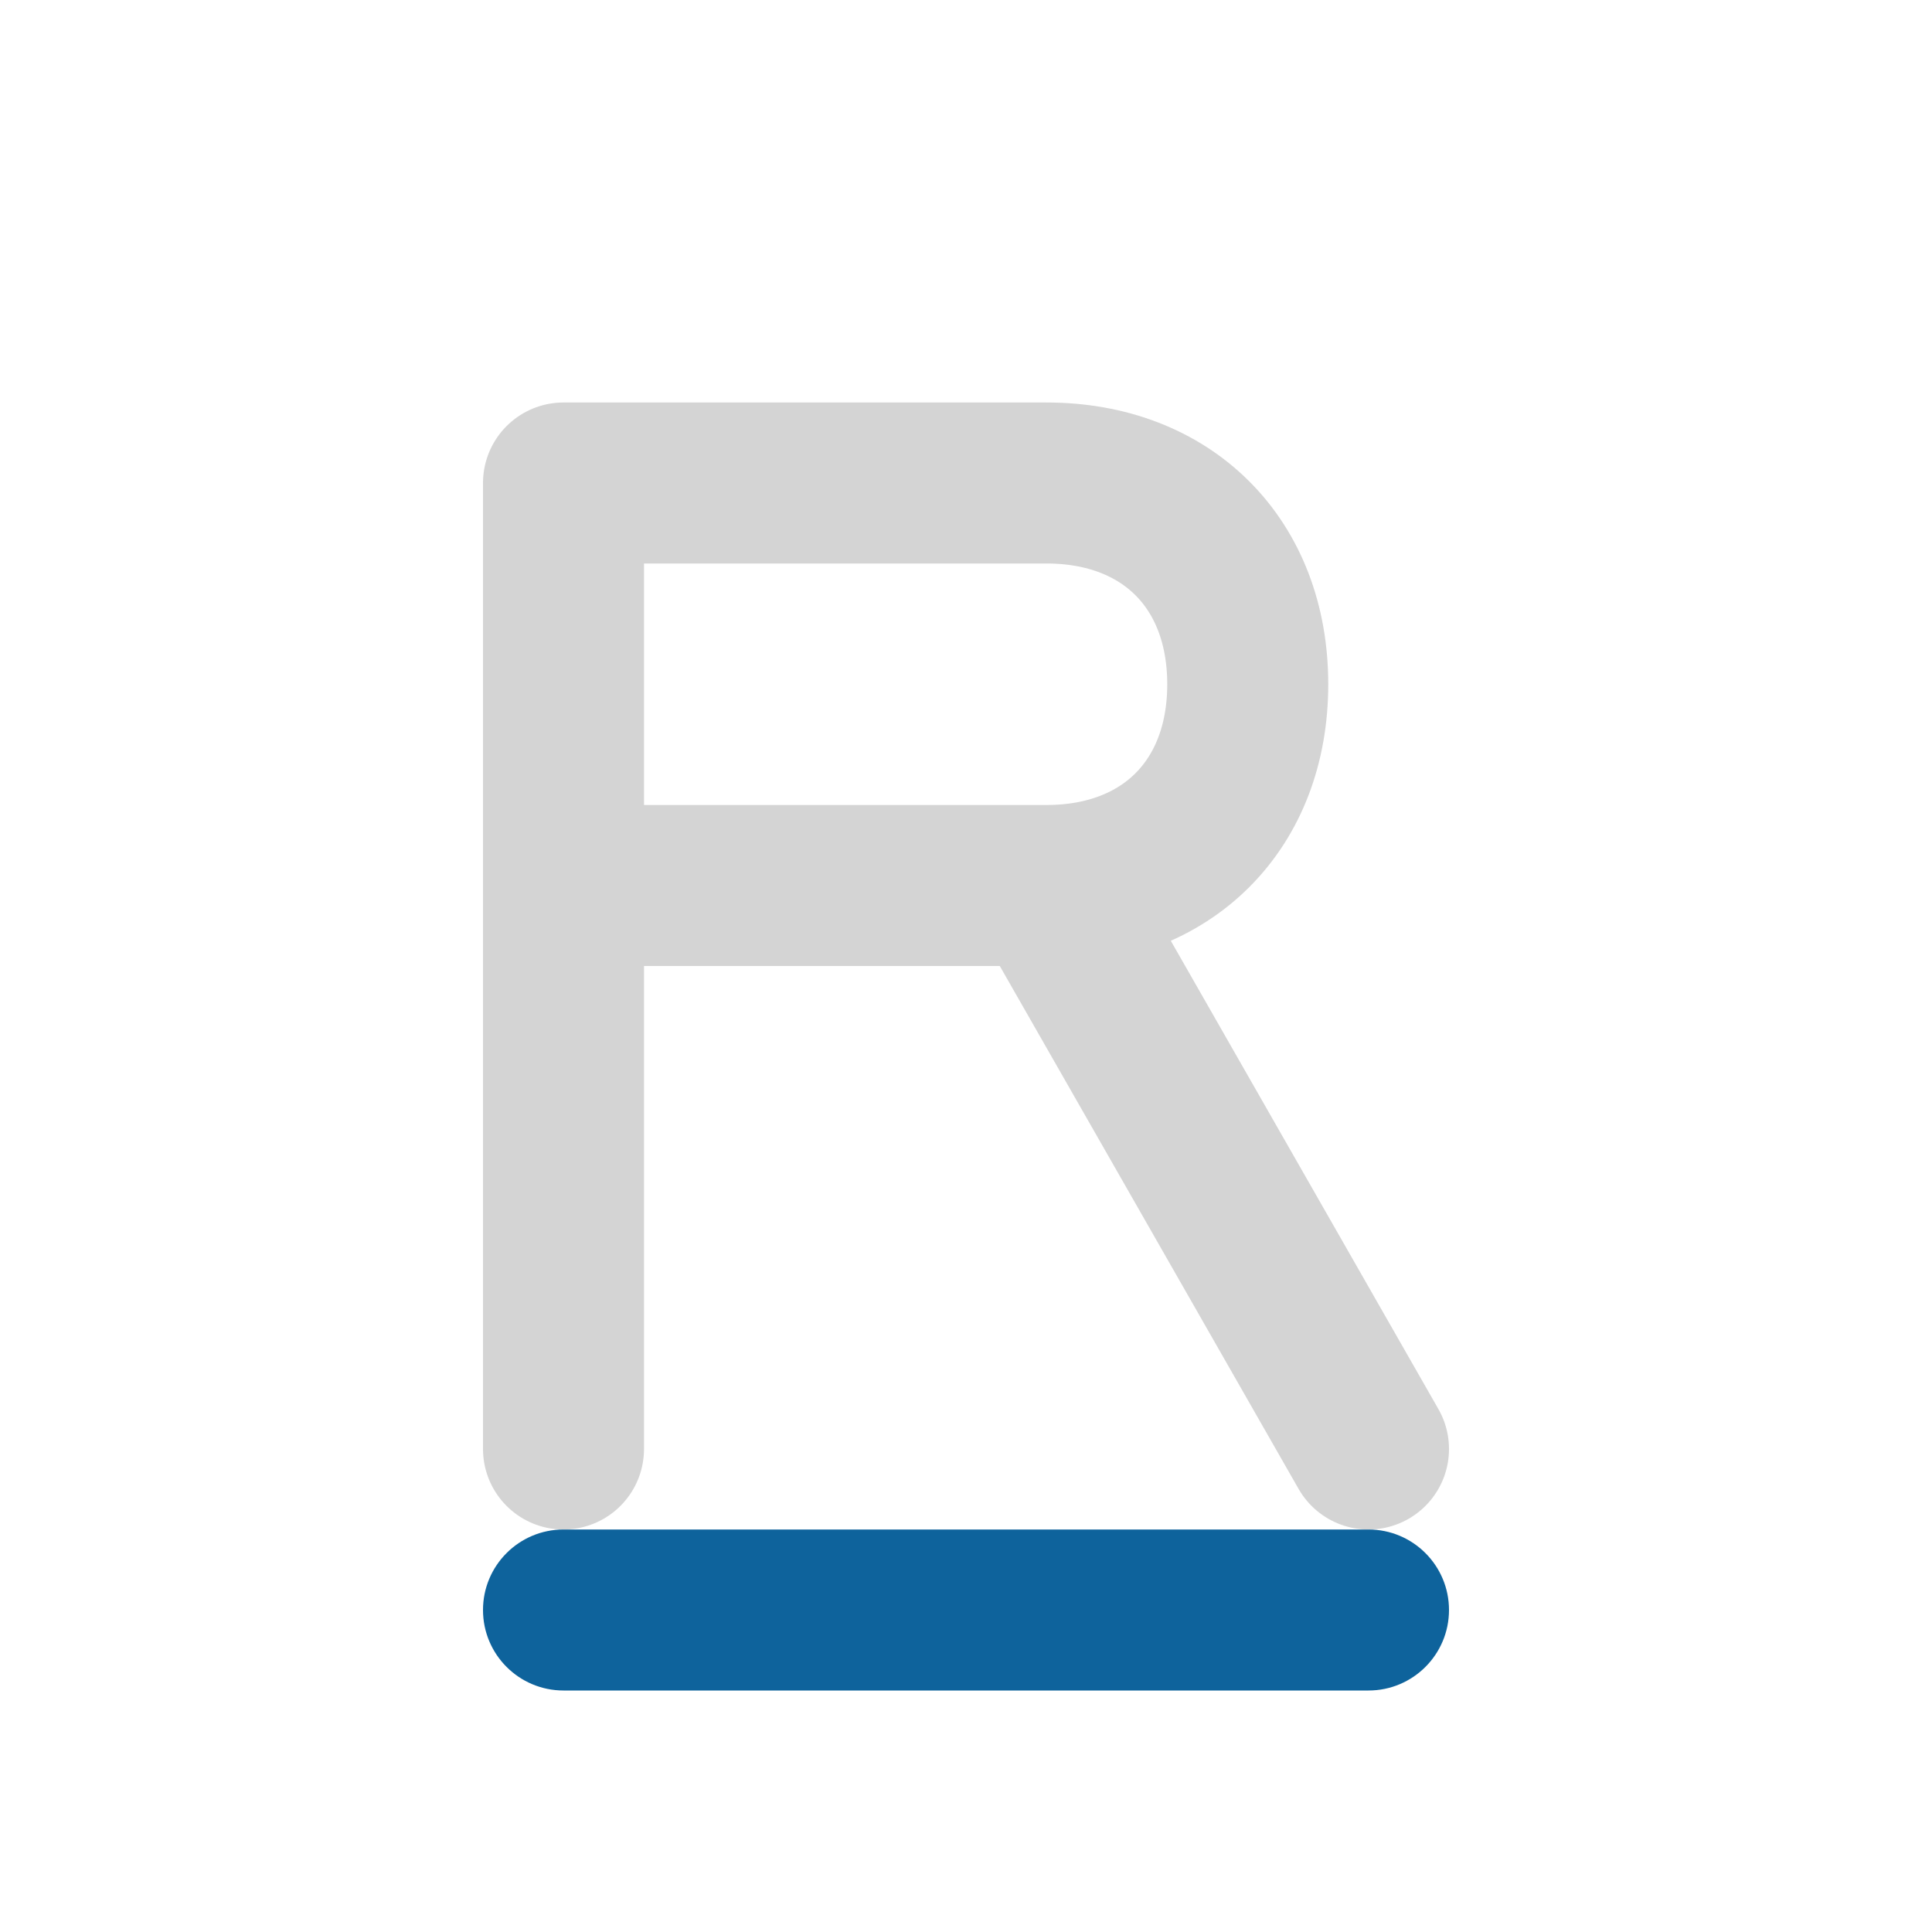
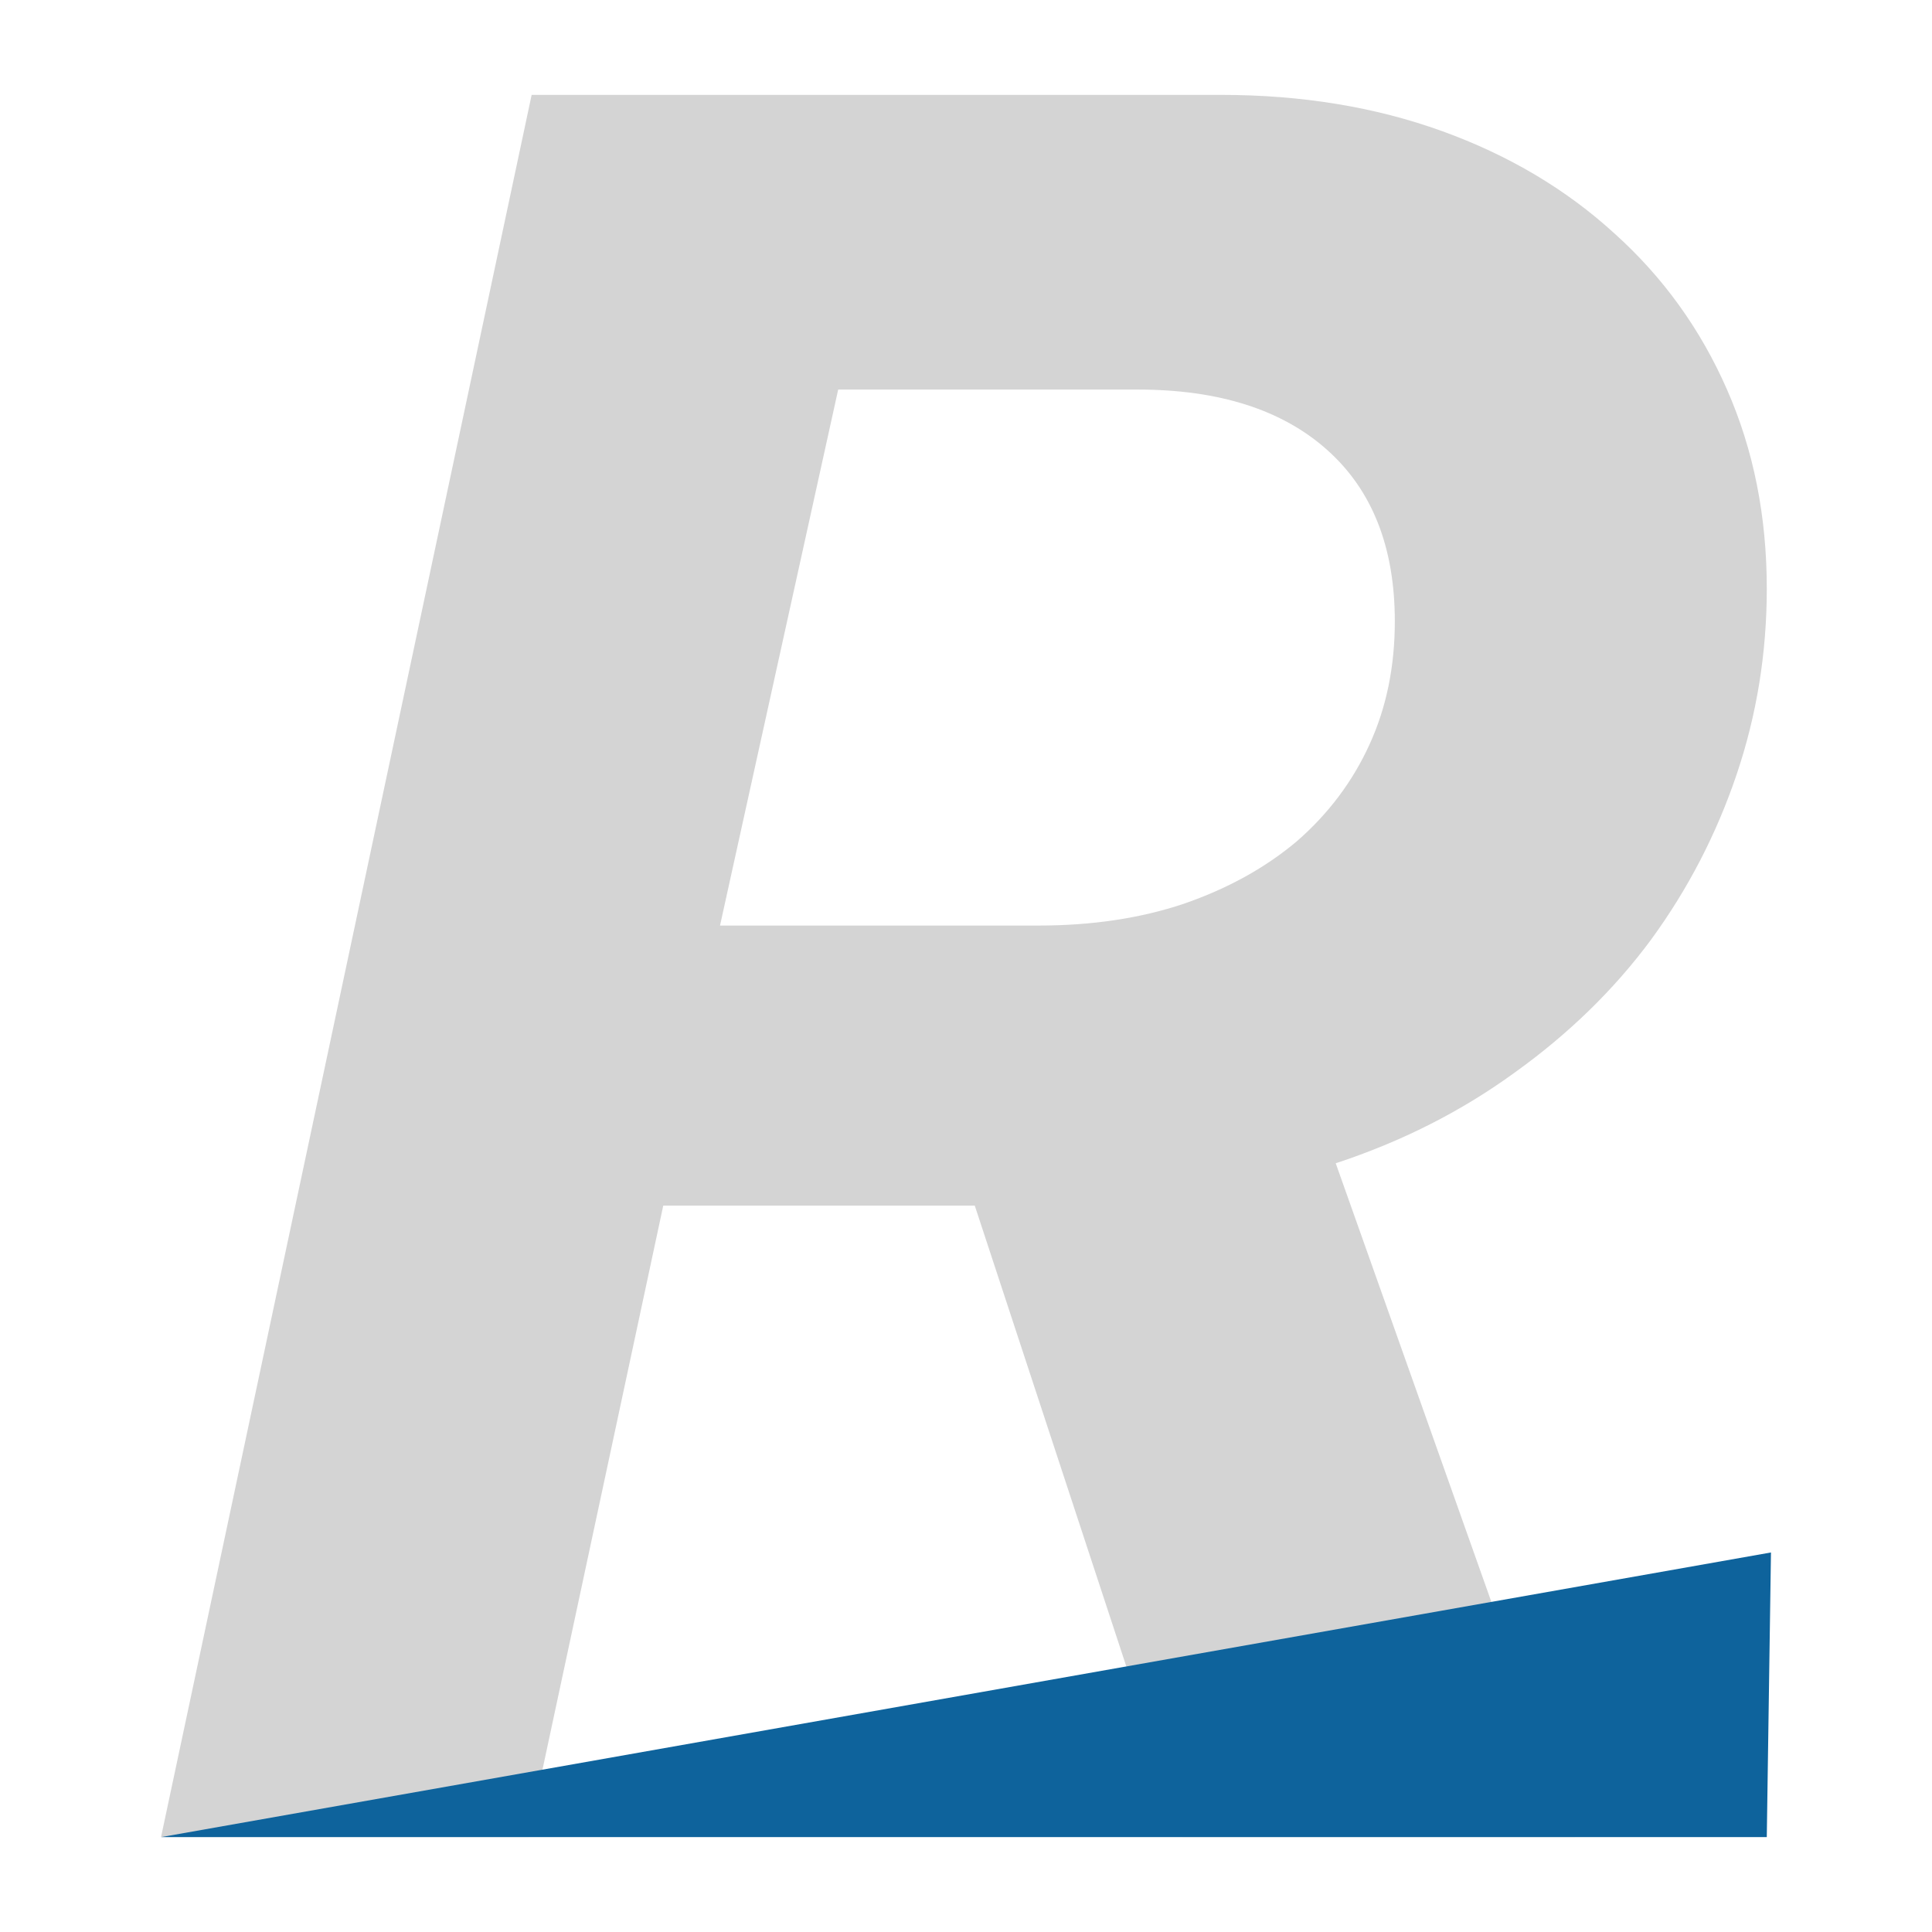
- <svg xmlns="http://www.w3.org/2000/svg" width="24" height="24" viewBox="0 0 24 24" fill="none">
-   <path d="M 7 6 L 7 18 M 7 6 L 13 6 C 14.5 6 15.5 7 15.5 8.5 C 15.5 10 14.5 11 13 11 L 7 11 M 13 11 L 17 18" stroke="#d4d4d4" stroke-width="2" stroke-linecap="round" stroke-linejoin="round" fill="none" />
-   <rect x="6" y="19" width="12" height="2" fill="#0e639c" rx="1" />
+ <svg xmlns="http://www.w3.org/2000/svg" width="24" height="24" viewBox="0 0 24 24" fill="none" version="1.1" id="svg1">
+   <defs id="defs1" />
+   <g transform="matrix(1.209278,0,0,1.209278,-119.5525,-159.4715)" id="g3">
+     <g transform="translate(-38.57594,-17.08995)" id="g2">
+       <path style="fill:#d4d4d4" d="m 142.9,149.938 h 7.082 c 0.827,0 1.583,0.124 2.27,0.372 0.686,0.248 1.277,0.599 1.774,1.054 0.496,0.446 0.881,0.98 1.153,1.6 0.273,0.62 0.409,1.302 0.409,2.046 0,0.661 -0.103,1.298 -0.31,1.91 -0.207,0.612 -0.5,1.178 -0.881,1.699 -0.38,0.513 -0.847,0.967 -1.401,1.364 -0.546,0.397 -1.158,0.707 -1.836,0.93 l 2.456,6.921 h -4.031 l -2.133,-6.486 h -3.2 l -1.389,6.486 h -3.77 z m 1.935,8.533 h 3.274 c 0.546,0 1.042,-0.074 1.488,-0.223 0.455,-0.157 0.843,-0.372 1.166,-0.645 0.322,-0.281 0.571,-0.612 0.744,-0.992 0.174,-0.38 0.26,-0.802 0.26,-1.265 0,-0.761 -0.232,-1.348 -0.695,-1.761 -0.463,-0.413 -1.112,-0.62 -1.947,-0.62 h -3.076 z" aria-label="R" id="path1-2" />
+       <path style="fill:#0e639c" d="m 155.631,164.911 -0.043,2.924 h -16.495 z" id="path2" />
+     </g>
+   </g>
</svg>
